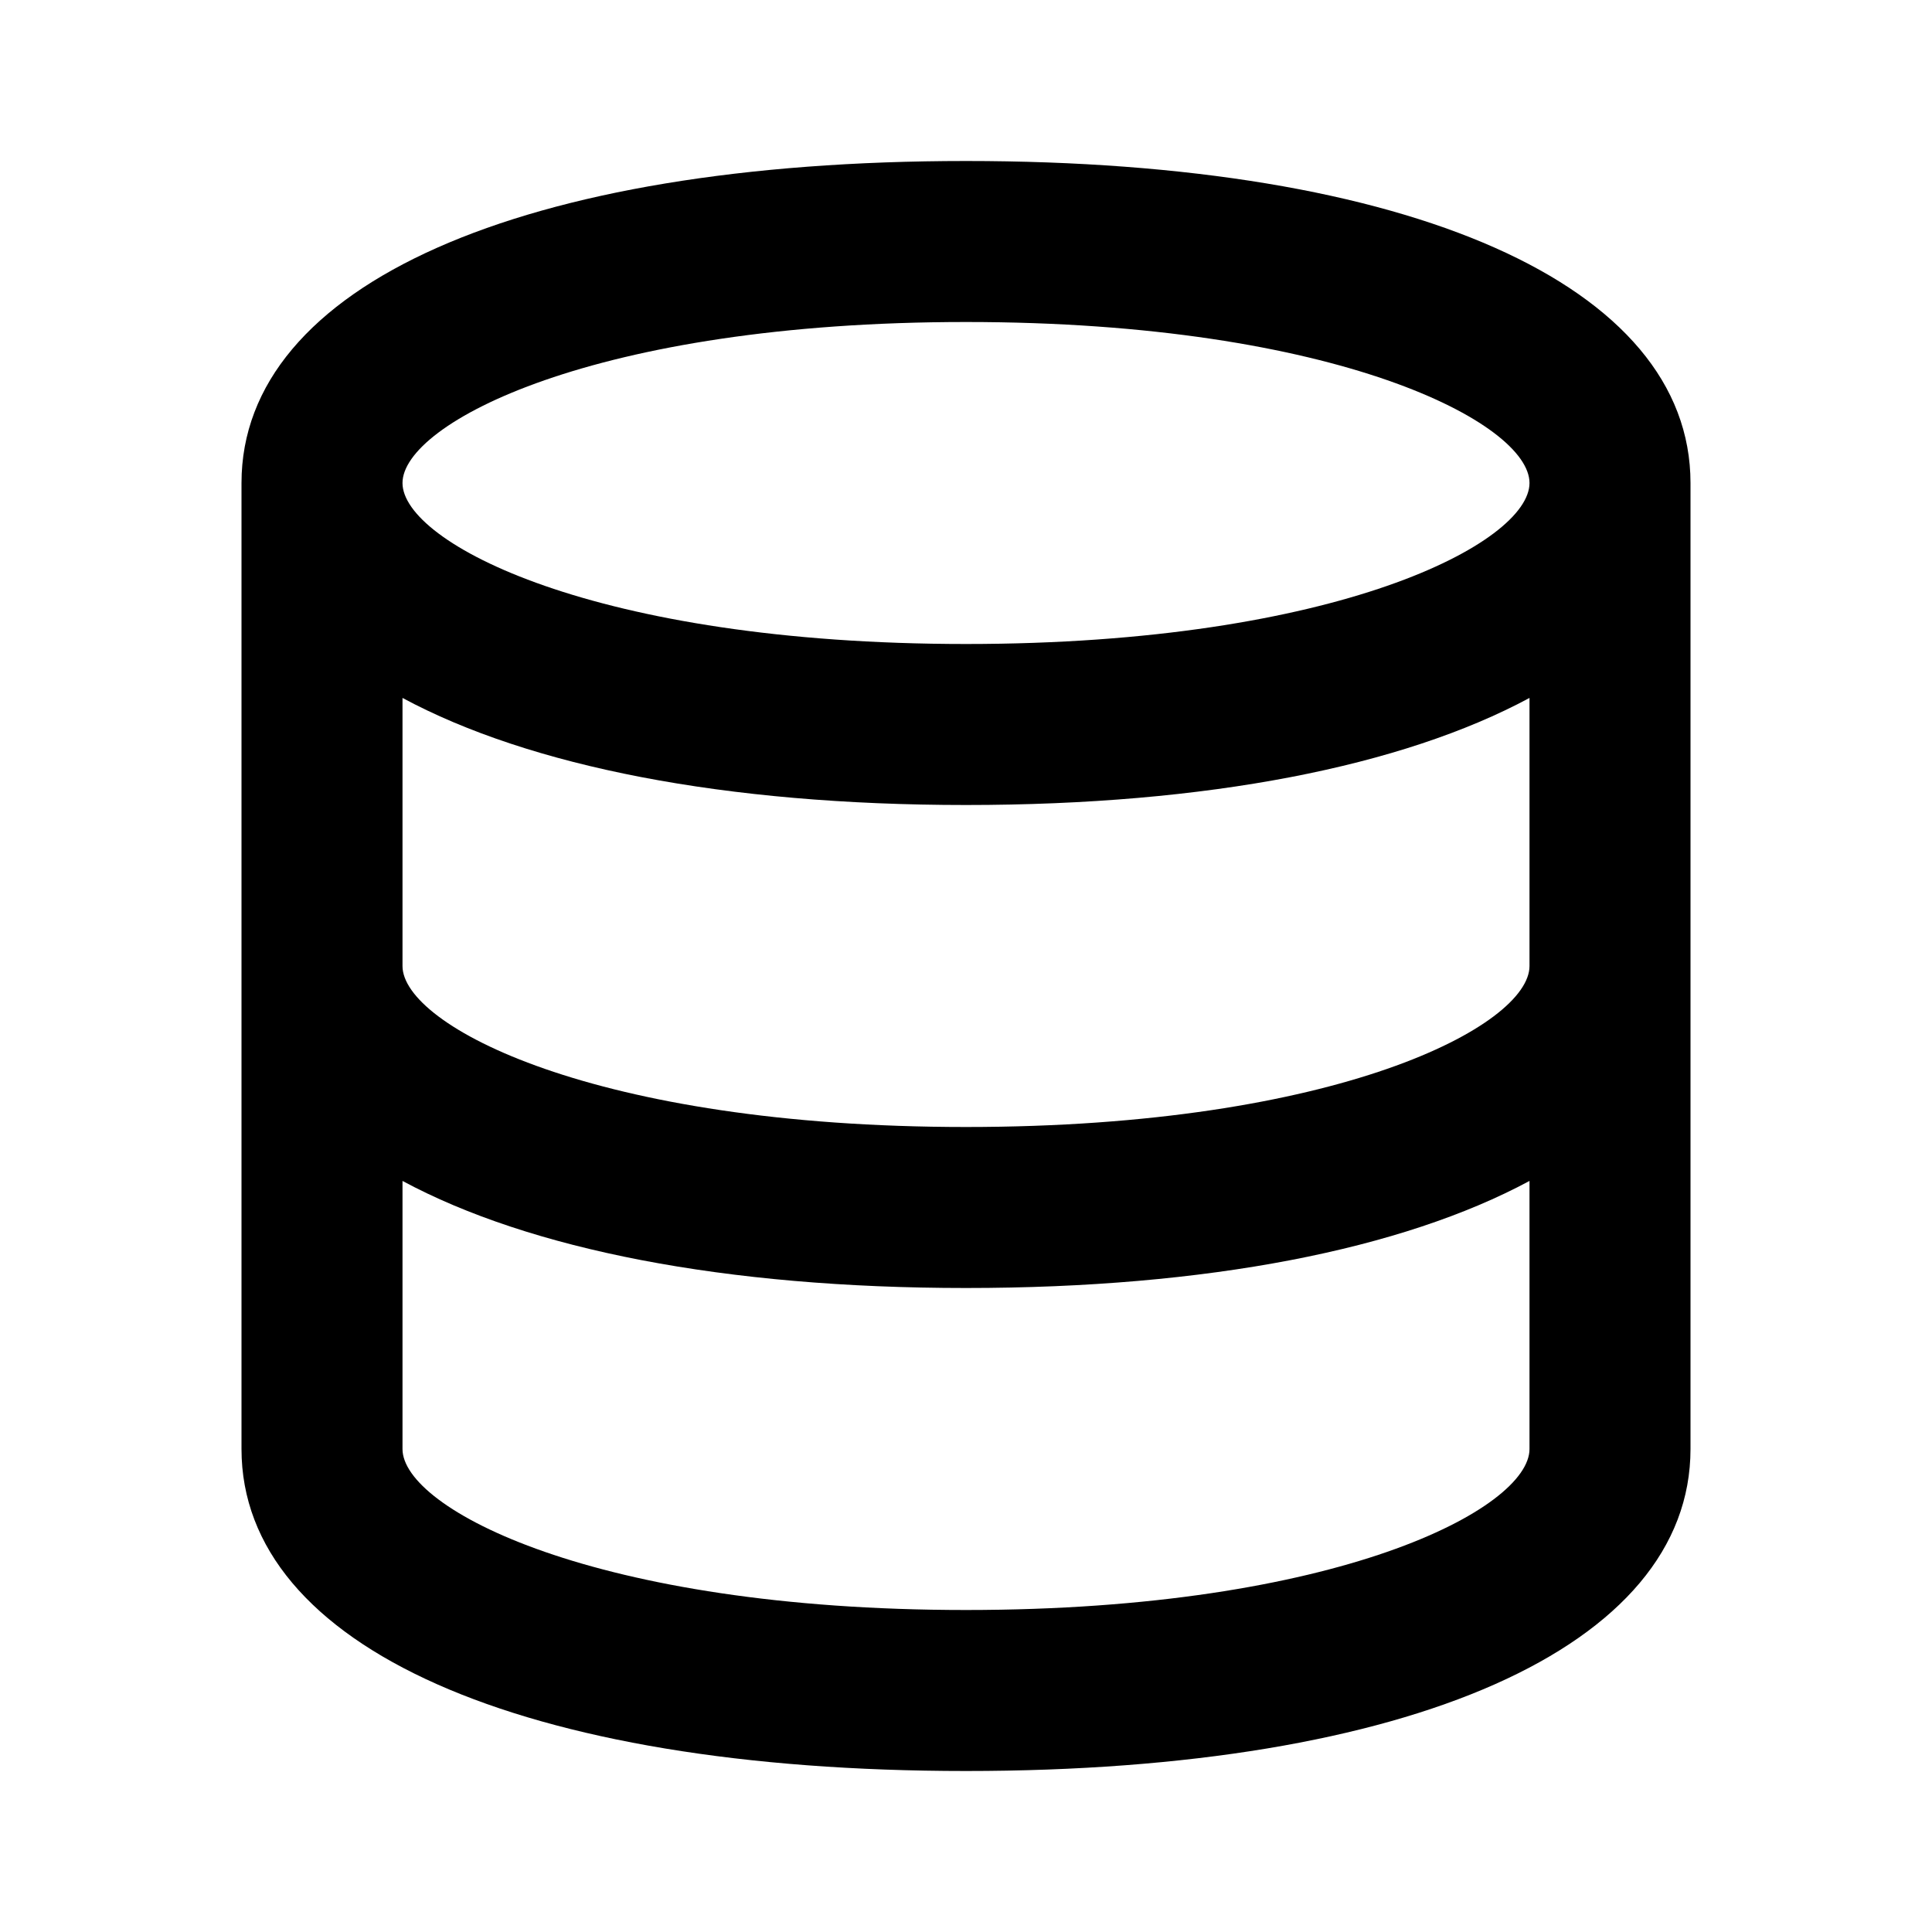
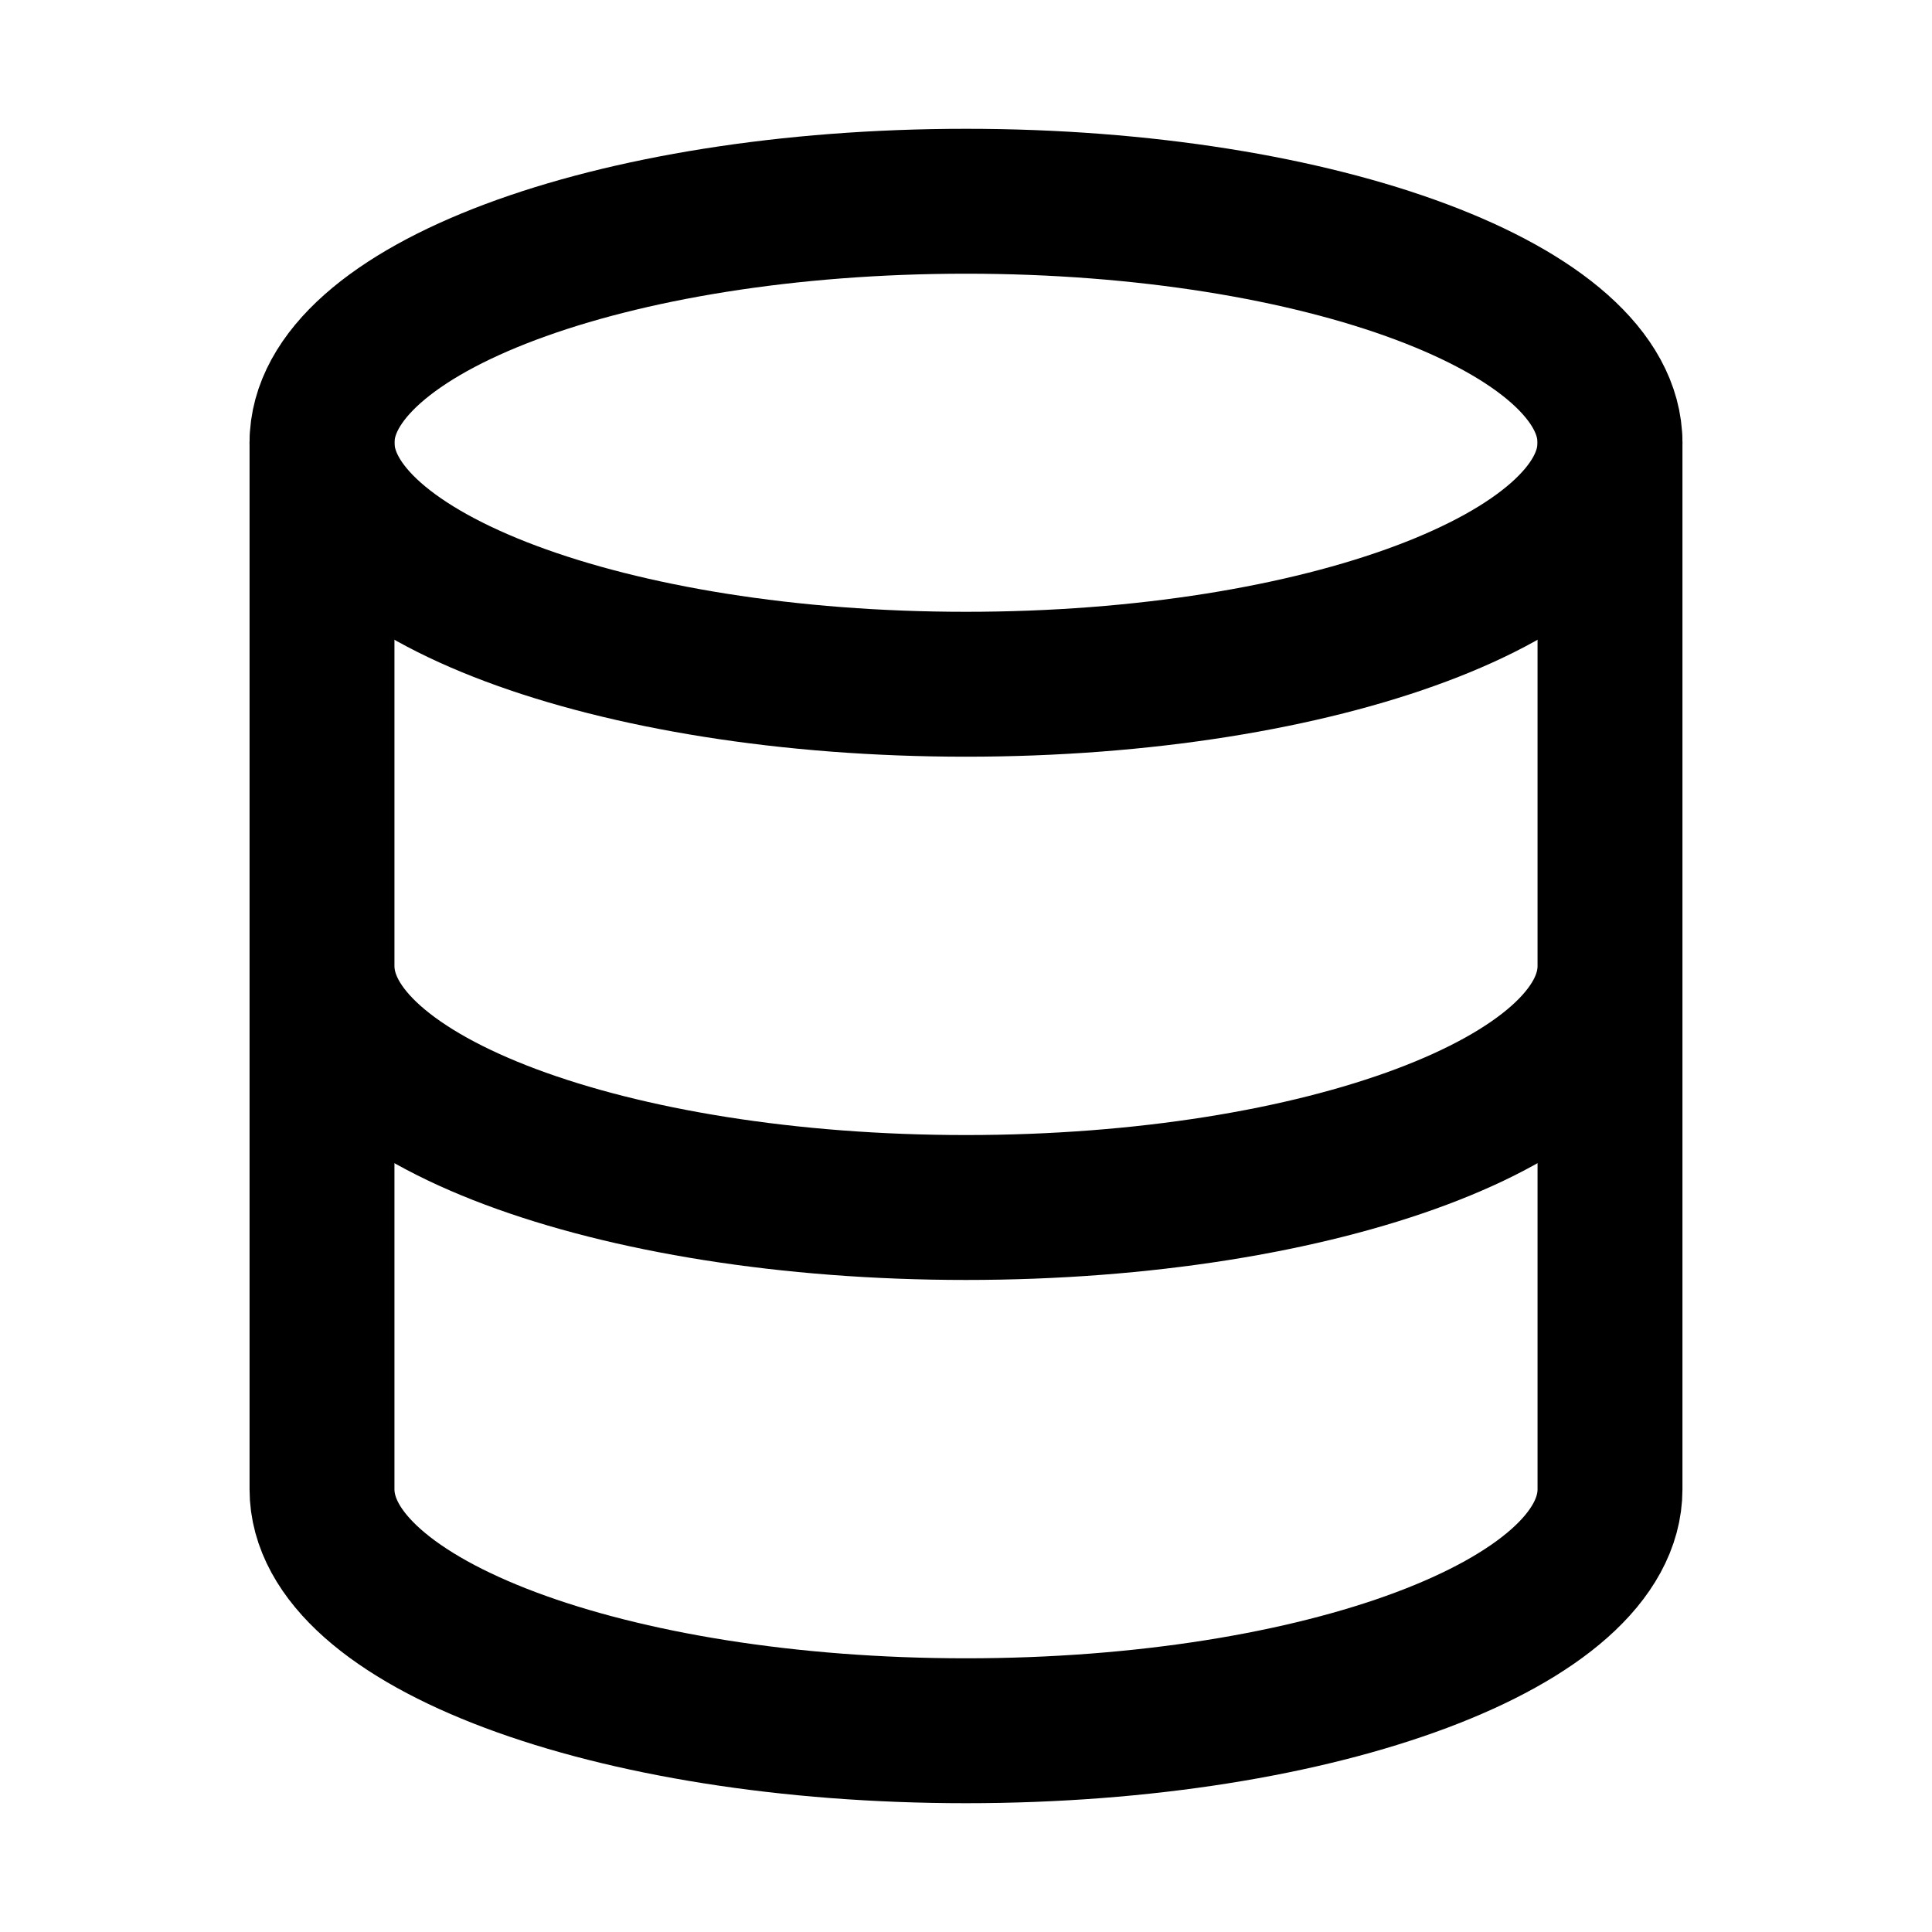
<svg xmlns="http://www.w3.org/2000/svg" viewBox="0 0 24 24">
-   <path fill-rule="evenodd" d="M12 2C6.48 2 3 3.54 3 6v12c0 2.46 3.48 4 9 4s9-1.54 9-4V6c0-2.46-3.48-4-9-4zm0 2c4.62 0 7 1.26 7 2s-2.38 2-7 2-7-1.26-7-2 2.38-2 7-2zm-7 4.67C6.58 9.52 9 10 12 10s5.42-.48 7-1.33V12c0 .74-2.38 2-7 2s-7-1.26-7-2V8.67zm0 6C6.58 15.52 9 16 12 16s5.42-.48 7-1.33V18c0 .74-2.38 2-7 2s-7-1.26-7-2v-3.33z" />
+   <g fill="none" stroke="currentColor" stroke-width="1.8" stroke-linecap="round" stroke-linejoin="round">
+     <ellipse cx="12" cy="5.5" rx="8" ry="3" />
+     <path d="M4 5.5v13c0 1.66 3.58 3 8 3s8-1.34 8-3v-13M4 12c0 1.66 3.58 3 8 3s8-1.34 8-3" />
+   </g>
</svg>
